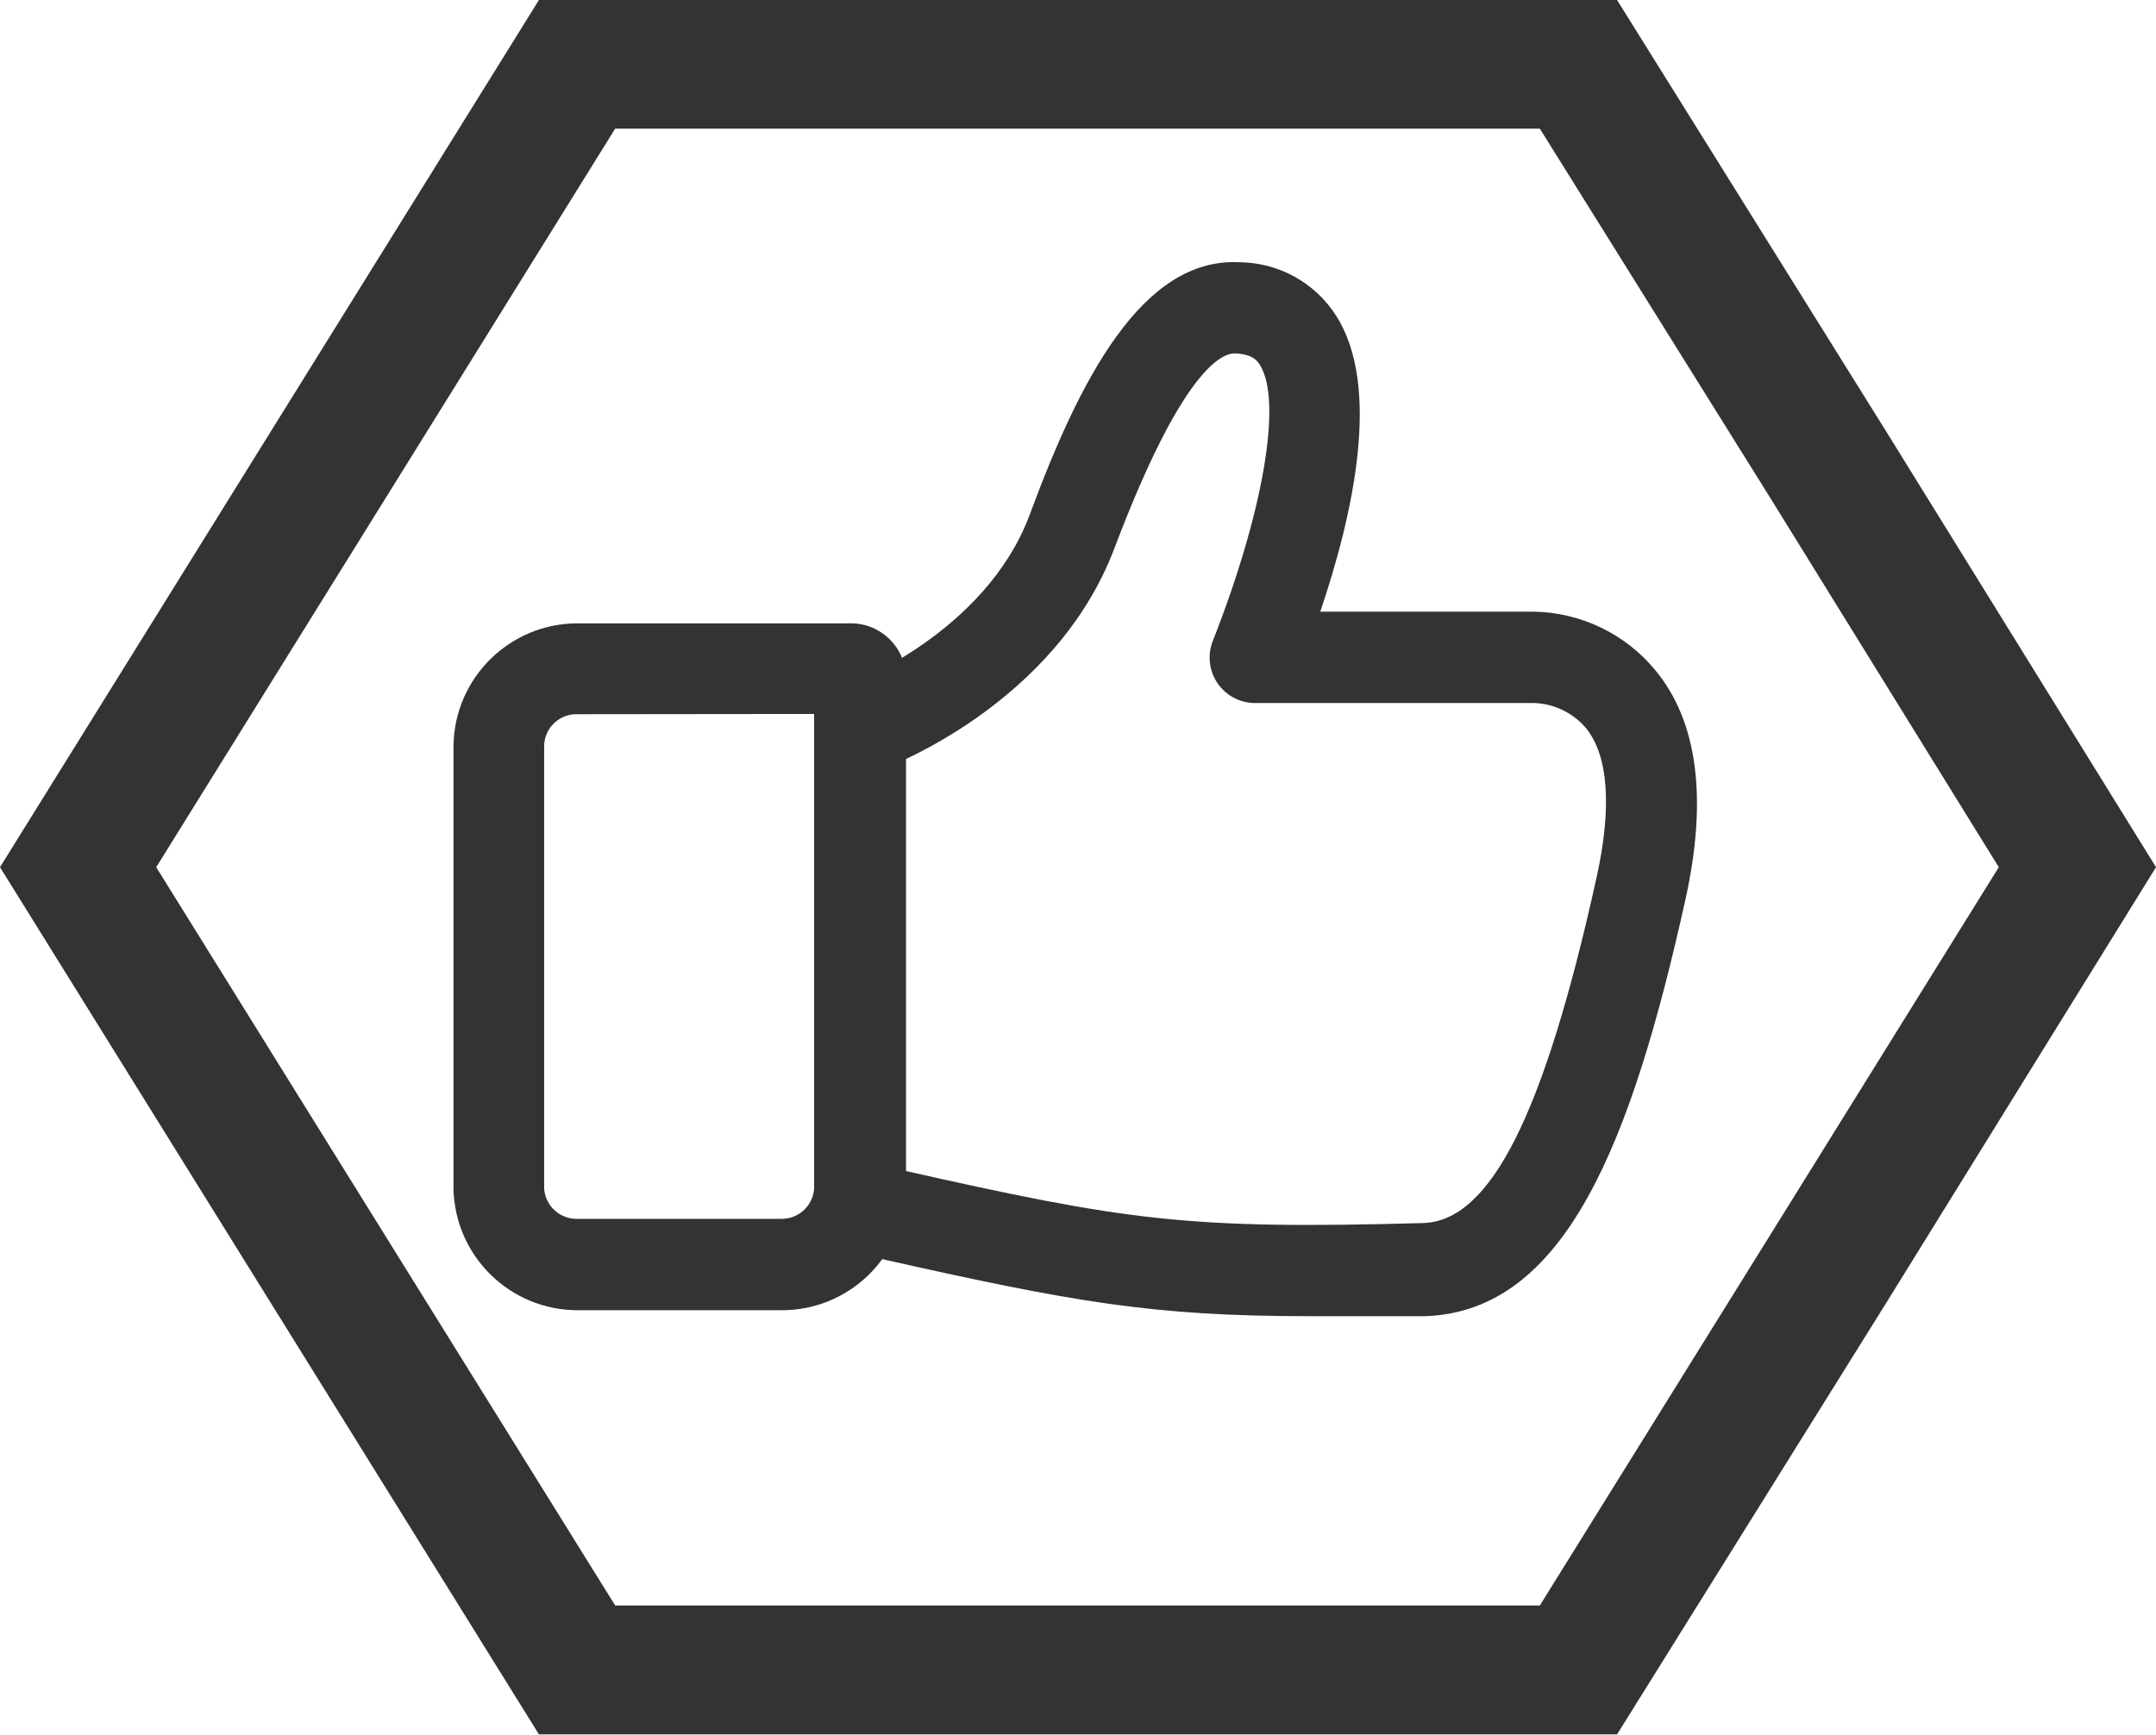
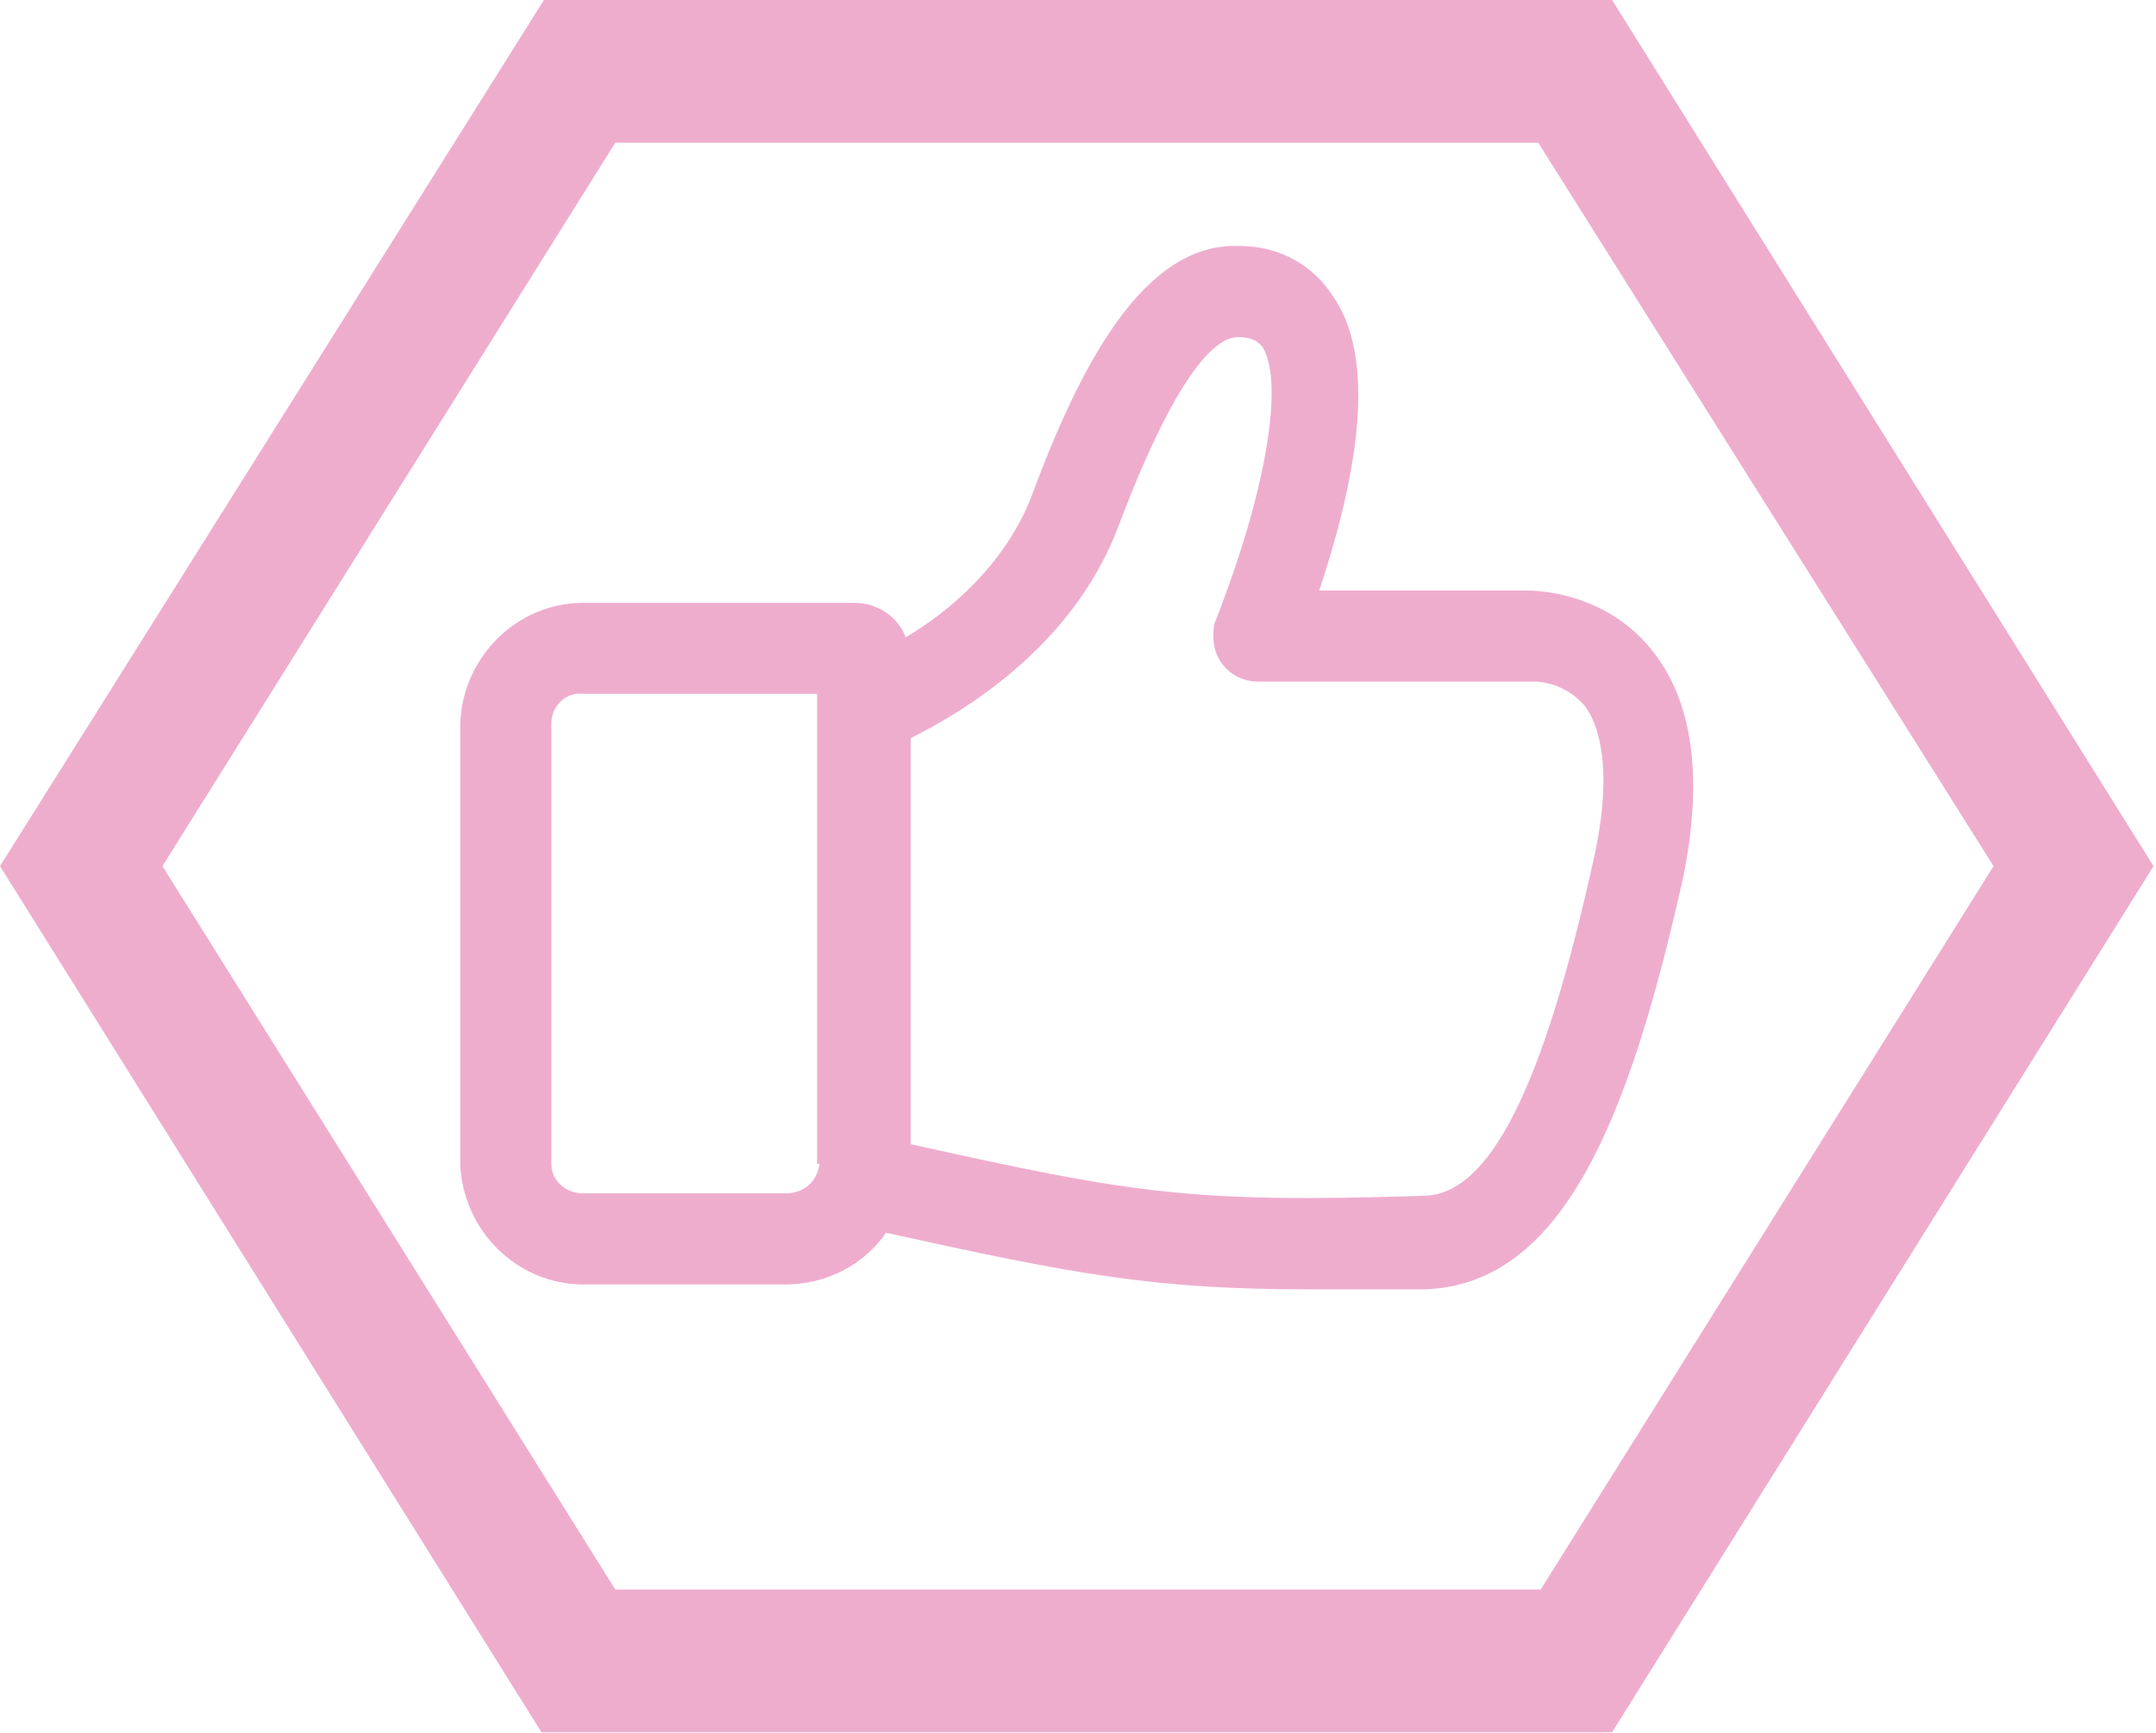
- <svg xmlns="http://www.w3.org/2000/svg" viewBox="0 0 86.81 69.84">
-   <defs>
-     <style>.cls-1,.cls-2{fill:#333;}.cls-2{fill-rule:evenodd;}</style>
-   </defs>
-   <g id="Layer_2" data-name="Layer 2">
-     <g id="Layer_1-2" data-name="Layer 1">
-       <path class="cls-1" d="M31.43,52.76H23.26a5,5,0,0,1-5-4.89V30a5,5,0,0,1,5-4.9h11a2.22,2.22,0,0,1,2.22,2.2V47.87A5,5,0,0,1,31.43,52.76Zm-8.17-24A1.3,1.3,0,0,0,21.91,30V47.87a1.31,1.31,0,0,0,1.35,1.21h8.17a1.31,1.31,0,0,0,1.35-1.21V28.75Z" />
-       <path class="cls-1" d="M52.71,53c-6.34,0-9.55-.58-17.29-2.32a1.84,1.84,0,0,1,.81-3.58c9.19,2.07,11.58,2.41,21.06,2.15,2.73-.07,4.89-4.38,7-13.94.62-2.82.47-4.9-.44-6a2.86,2.86,0,0,0-2.07-1l-11.24,0h0a1.83,1.83,0,0,1-1.7-2.52c2-5.08,2.82-9.65,1.88-11.11-.09-.14-.27-.42-1-.45-.55,0-2.14.69-4.85,7.85-2.38,6.29-9.1,8.81-9.39,8.91a1.84,1.84,0,0,1-1.26-3.45c.08,0,5.44-2.07,7.22-6.76,2-5.42,4.52-10.42,8.46-10.22a4.66,4.66,0,0,1,3.89,2.14c1.84,2.86.7,8-.63,11.93l8.58,0A6.48,6.48,0,0,1,66.66,27c1.69,2.05,2.1,5.14,1.21,9.19C65.67,46.12,63,52.8,57.39,53,55.63,53,54.1,53,52.71,53Z" />
-       <path class="cls-2" d="M65.11,69.84,76,52.38,86.81,34.92,76,17.46,65.11,0H21.7L10.85,17.46,0,34.92,10.85,52.38,21.7,69.84H65.11ZM62,64.65l9.27-14.91,9.21-14.82L71.31,20.1,62,5.18H24.77L15.5,20.1,6.29,34.92,15.5,49.74l9.27,14.91H62Z" />
-     </g>
+ <svg xmlns="http://www.w3.org/2000/svg" version="1.1" id="Layer_1" x="0px" y="0px" viewBox="0 0 87.6 70.4" style="enable-background:new 0 0 87.6 70.4;" xml:space="preserve">
+   <style type="text/css">
+ 	.st0{fill:#EFADCE;}
+ </style>
+   <g>
+     <path class="st0" d="M65.5,0H22.1L0,35.2l22,35.2h42h1.5l22-35.2L65.5,0z M62.6,64.6H43.8H25L6.6,35.2L25,5.8h37.5L81,35.2   L62.6,64.6z" />
+     <path class="st0" d="M67.1,26.4c-1.2-1.5-3-2.3-4.9-2.4h-8.6c1.3-3.9,2.5-9.1,0.6-11.9C53.4,10.8,52,10,50.4,10   c-3.9-0.2-6.5,4.8-8.5,10.2c-1.1,2.8-3.4,4.7-5.1,5.7c-0.3-0.8-1.1-1.4-2.1-1.4h-11c-2.7,0-4.9,2.2-5,4.9v17.9   c0.1,2.7,2.3,4.9,5,4.9h8.2c1.7,0,3.2-0.8,4.1-2.1c7.7,1.7,10.9,2.3,17.2,2.3c1.4,0,2.9,0,4.7,0c5.6-0.2,8.3-6.9,10.5-16.8   C69.2,31.6,68.8,28.5,67.1,26.4z M33.3,47.3c-0.1,0.7-0.6,1.2-1.4,1.2h-8.2c-0.7,0-1.3-0.5-1.3-1.2V29.4c0-0.7,0.6-1.3,1.3-1.2   l9.5,0V47.3z M64.8,34.7c-2.1,9.6-4.3,13.9-7,13.9c-9.4,0.3-11.8-0.1-20.8-2.1V30c2-1,6.5-3.6,8.4-8.5c2.7-7.2,4.3-7.8,4.9-7.8   c0.7,0,0.9,0.3,1,0.4c0.9,1.5,0.1,6-1.9,11.1c-0.1,0.2-0.1,0.5-0.1,0.7c0,1,0.8,1.8,1.8,1.8h11.2c0.8,0,1.6,0.4,2.1,1   C65.2,29.8,65.4,31.9,64.8,34.7z" />
  </g>
</svg>
